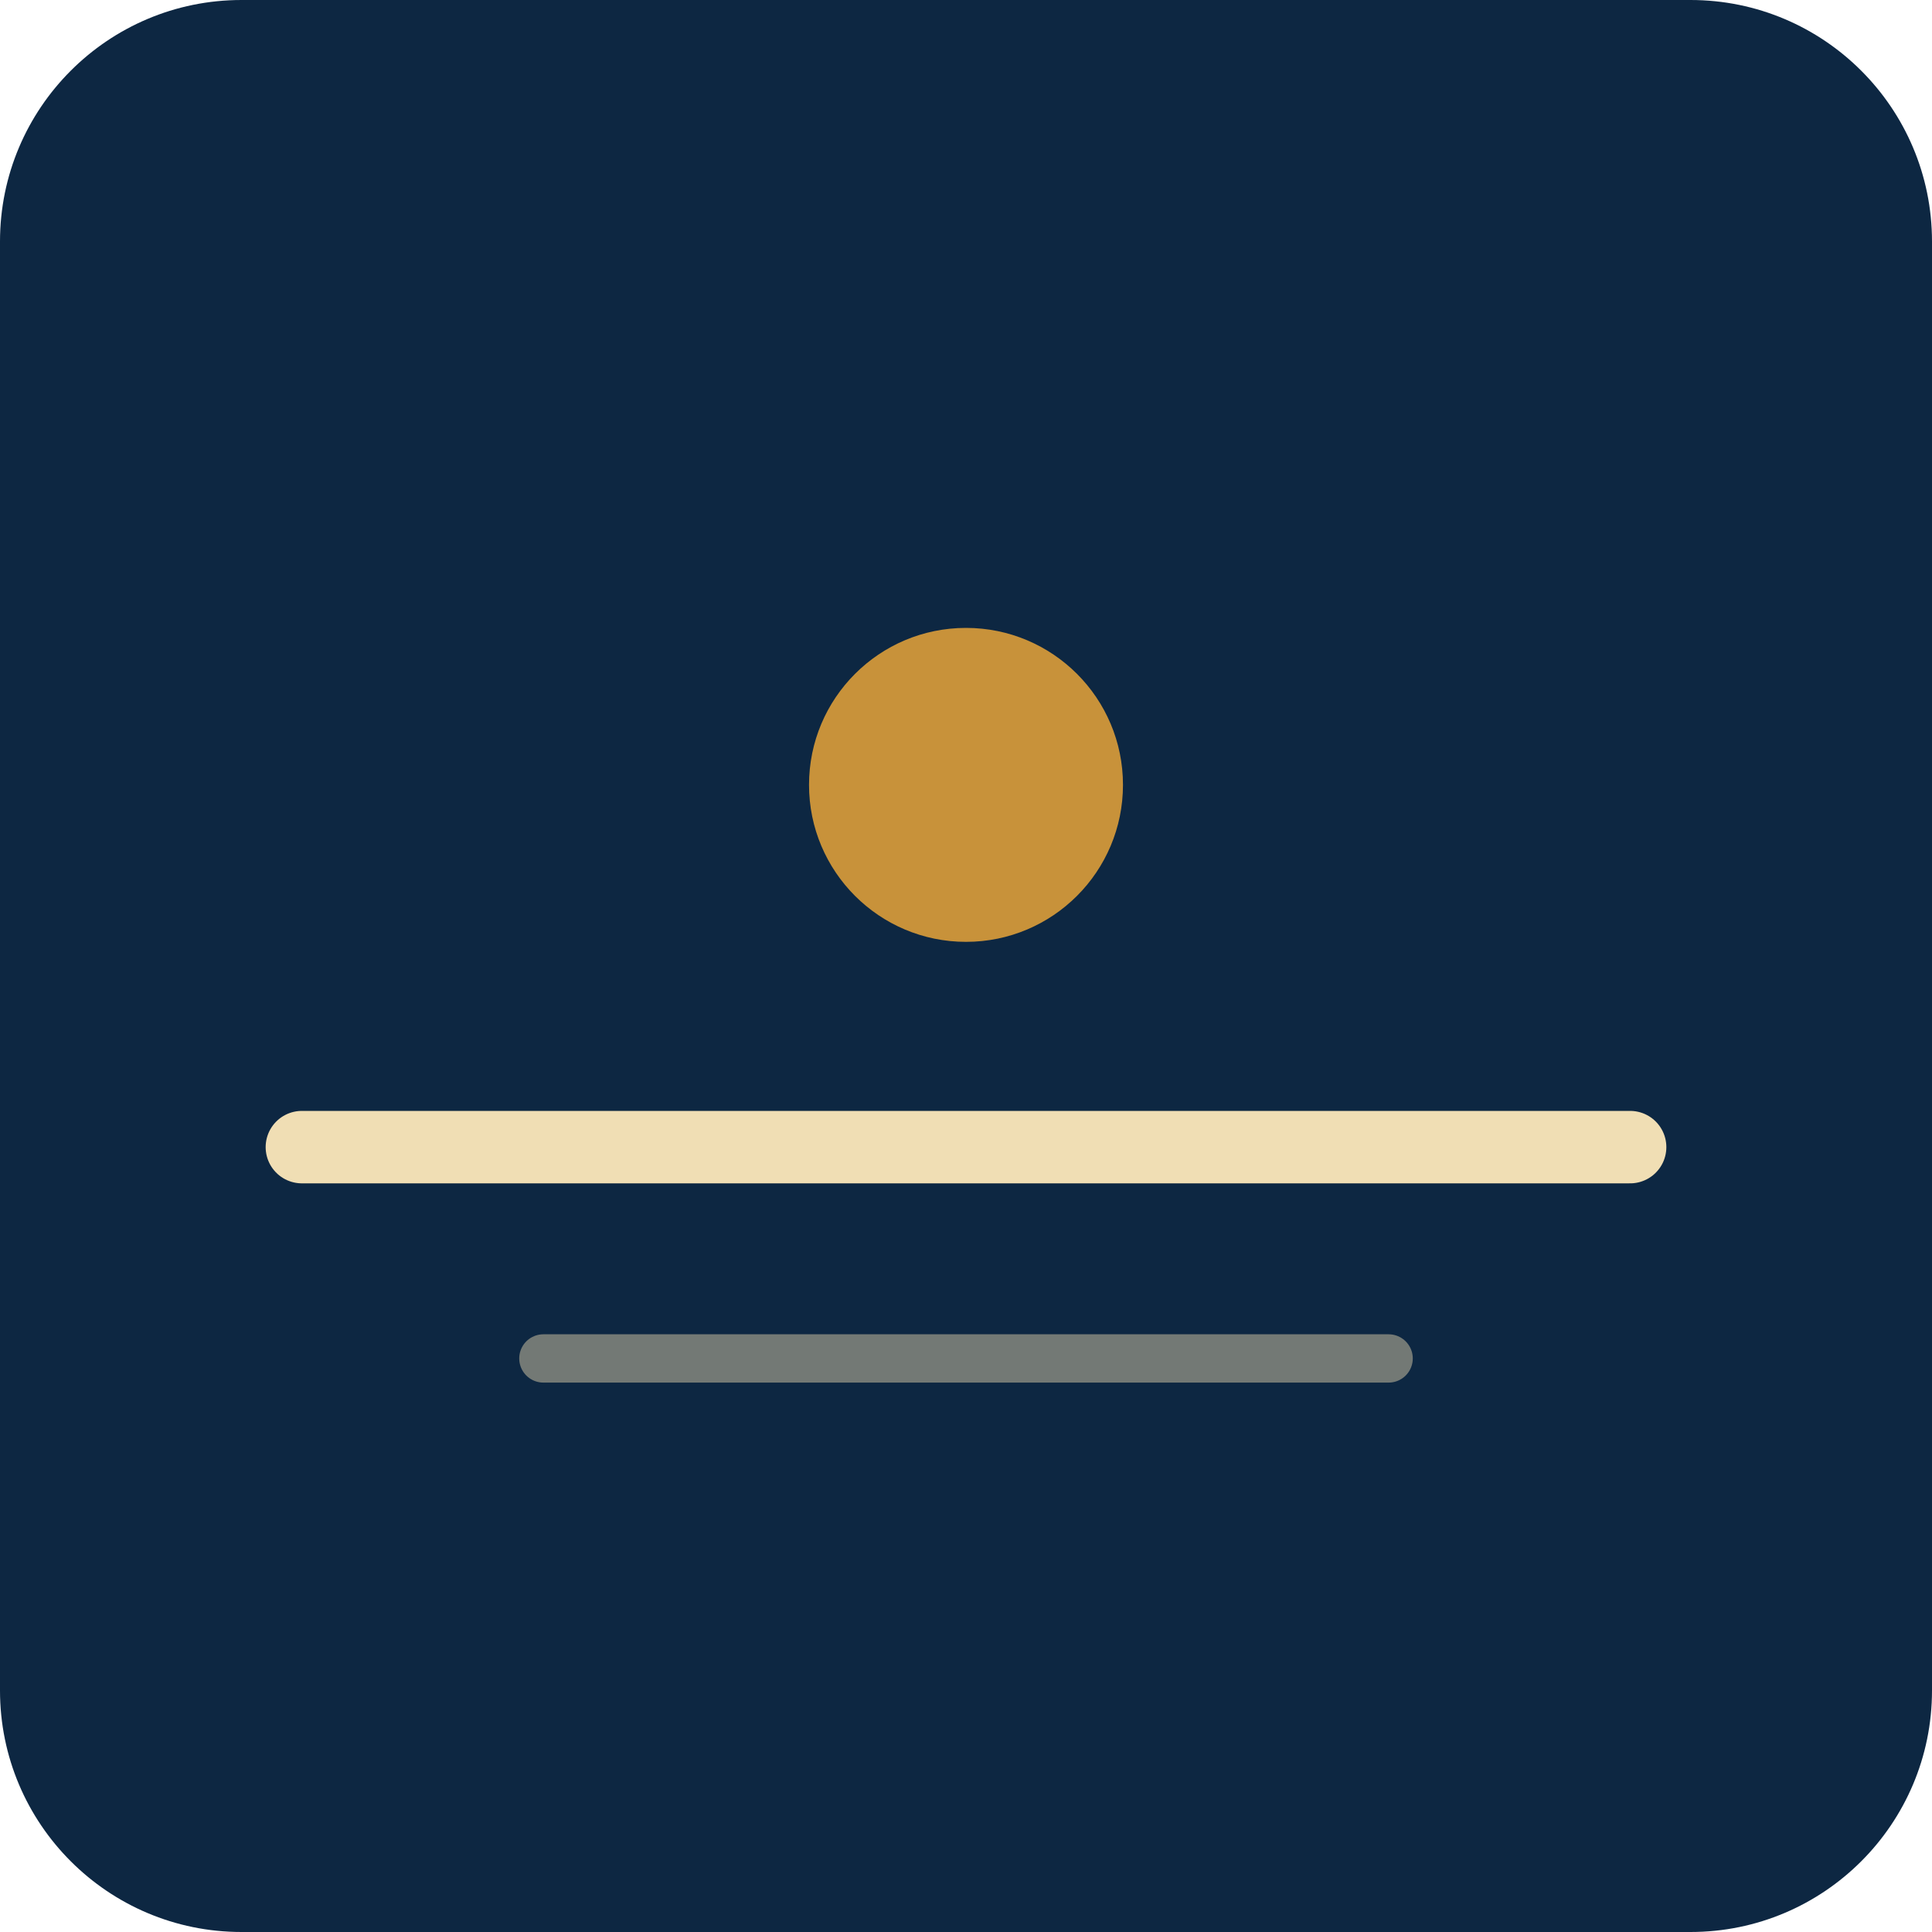
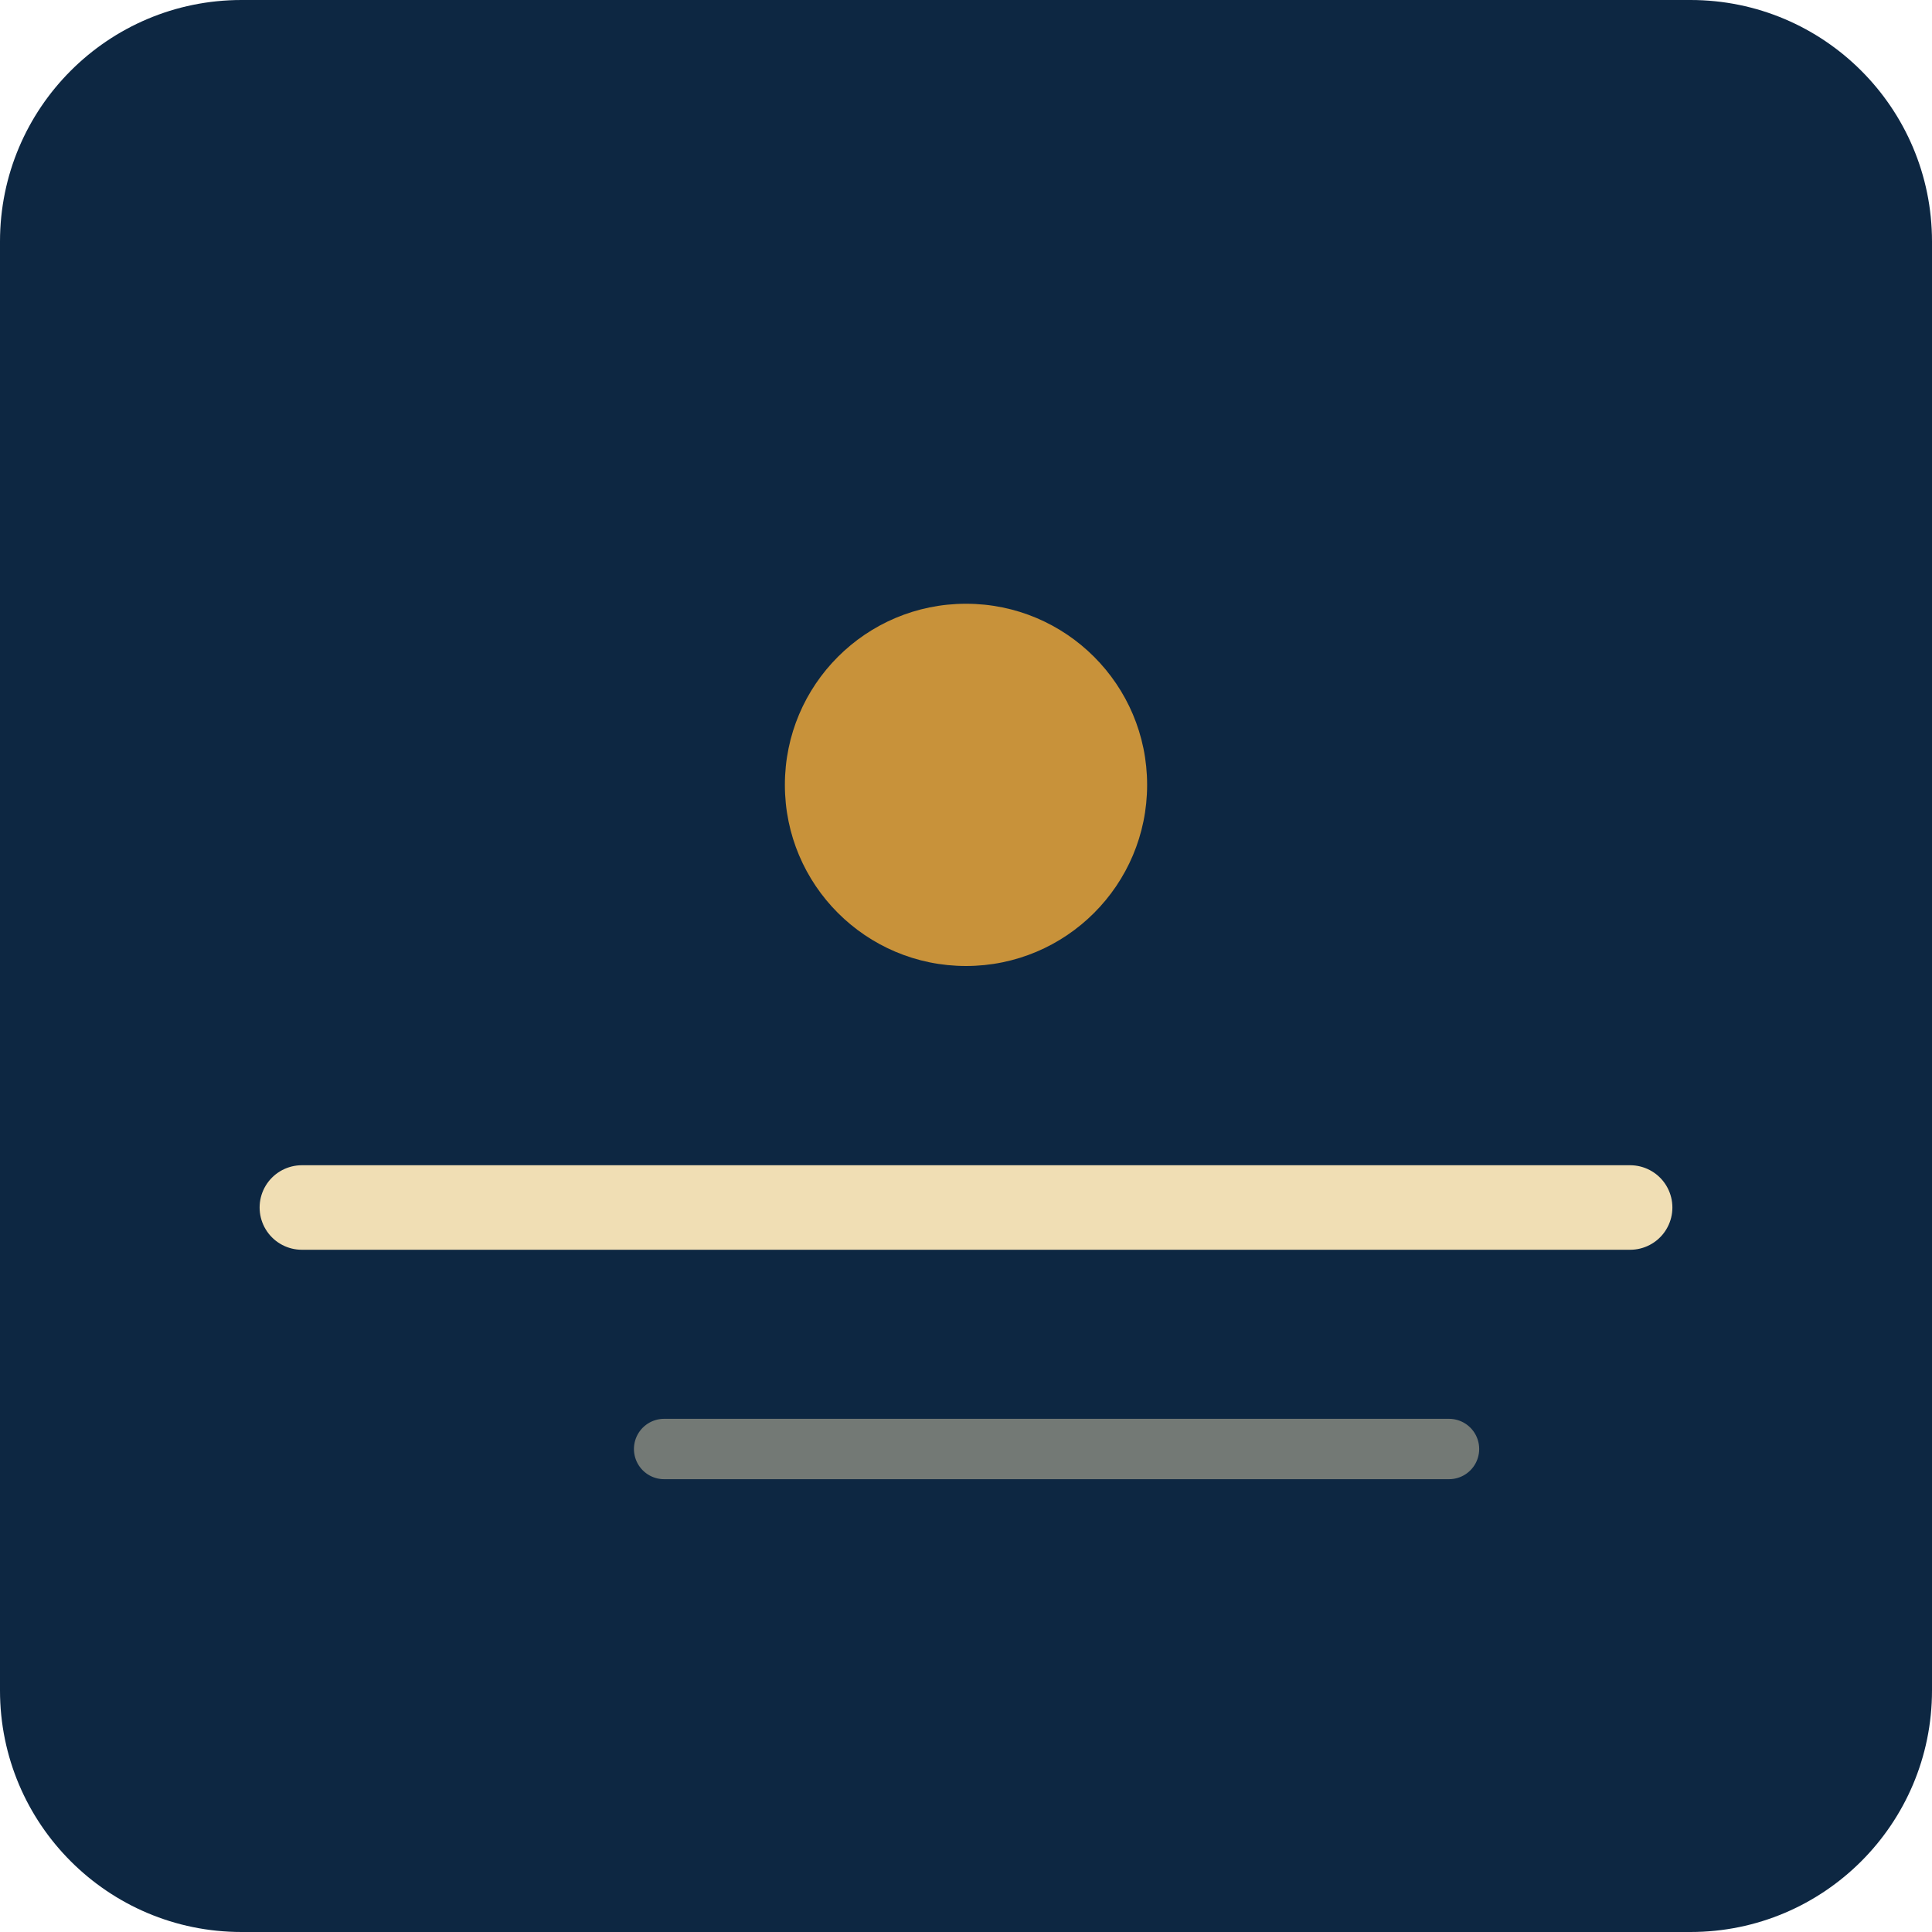
<svg xmlns="http://www.w3.org/2000/svg" viewBox="0 0 32 32" width="32" height="32">
  <rect width="32" height="32" rx="4" fill="#0d2742" />
-   <circle cx="16" cy="13" r="2.6" fill="#c8923a" />
-   <line x1="5" y1="19" x2="27" y2="19" stroke="#f0deb4" stroke-width="1.2" stroke-linecap="round" />
-   <line x1="9" y1="22.5" x2="23" y2="22.5" stroke="#f0deb4" stroke-width="0.8" stroke-linecap="round" opacity="0.45" />
+   <circle cx="16" cy="13" r="3" fill="#c8923a" />
+   <line x1="5" y1="20" x2="27" y2="20" stroke="#f0deb4" stroke-width="1.4" stroke-linecap="round" />
+   <line x1="11" y1="24" x2="24" y2="24" stroke="#f0deb4" stroke-width="1" stroke-linecap="round" opacity="0.45" />
</svg>
